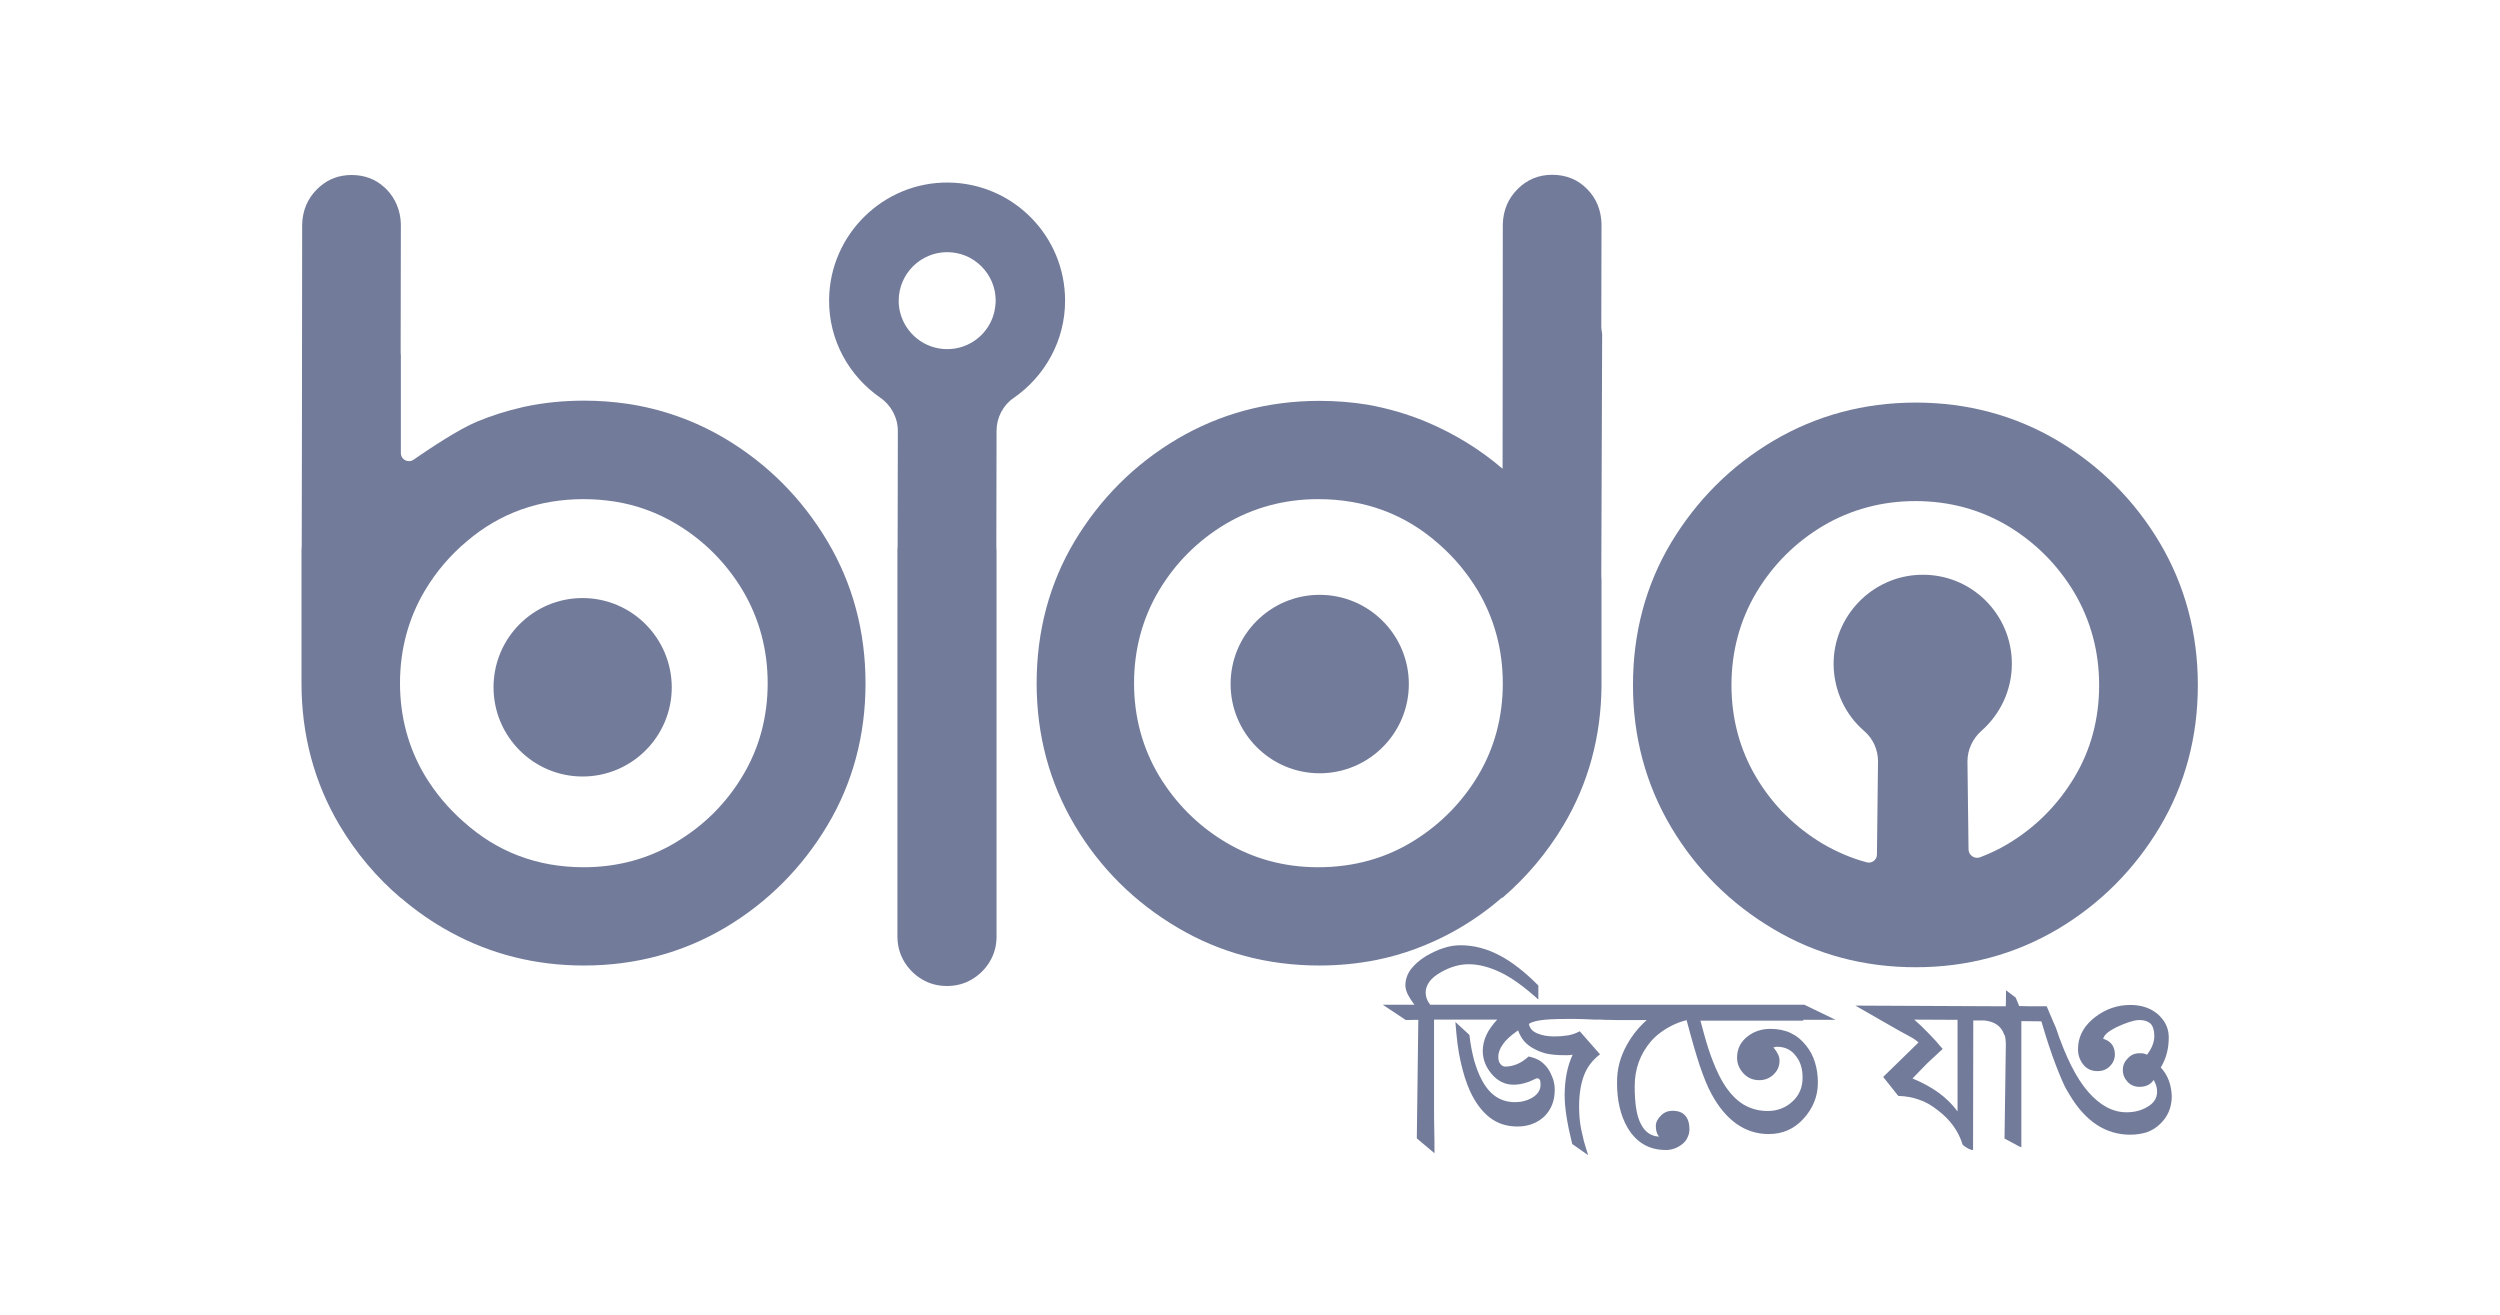
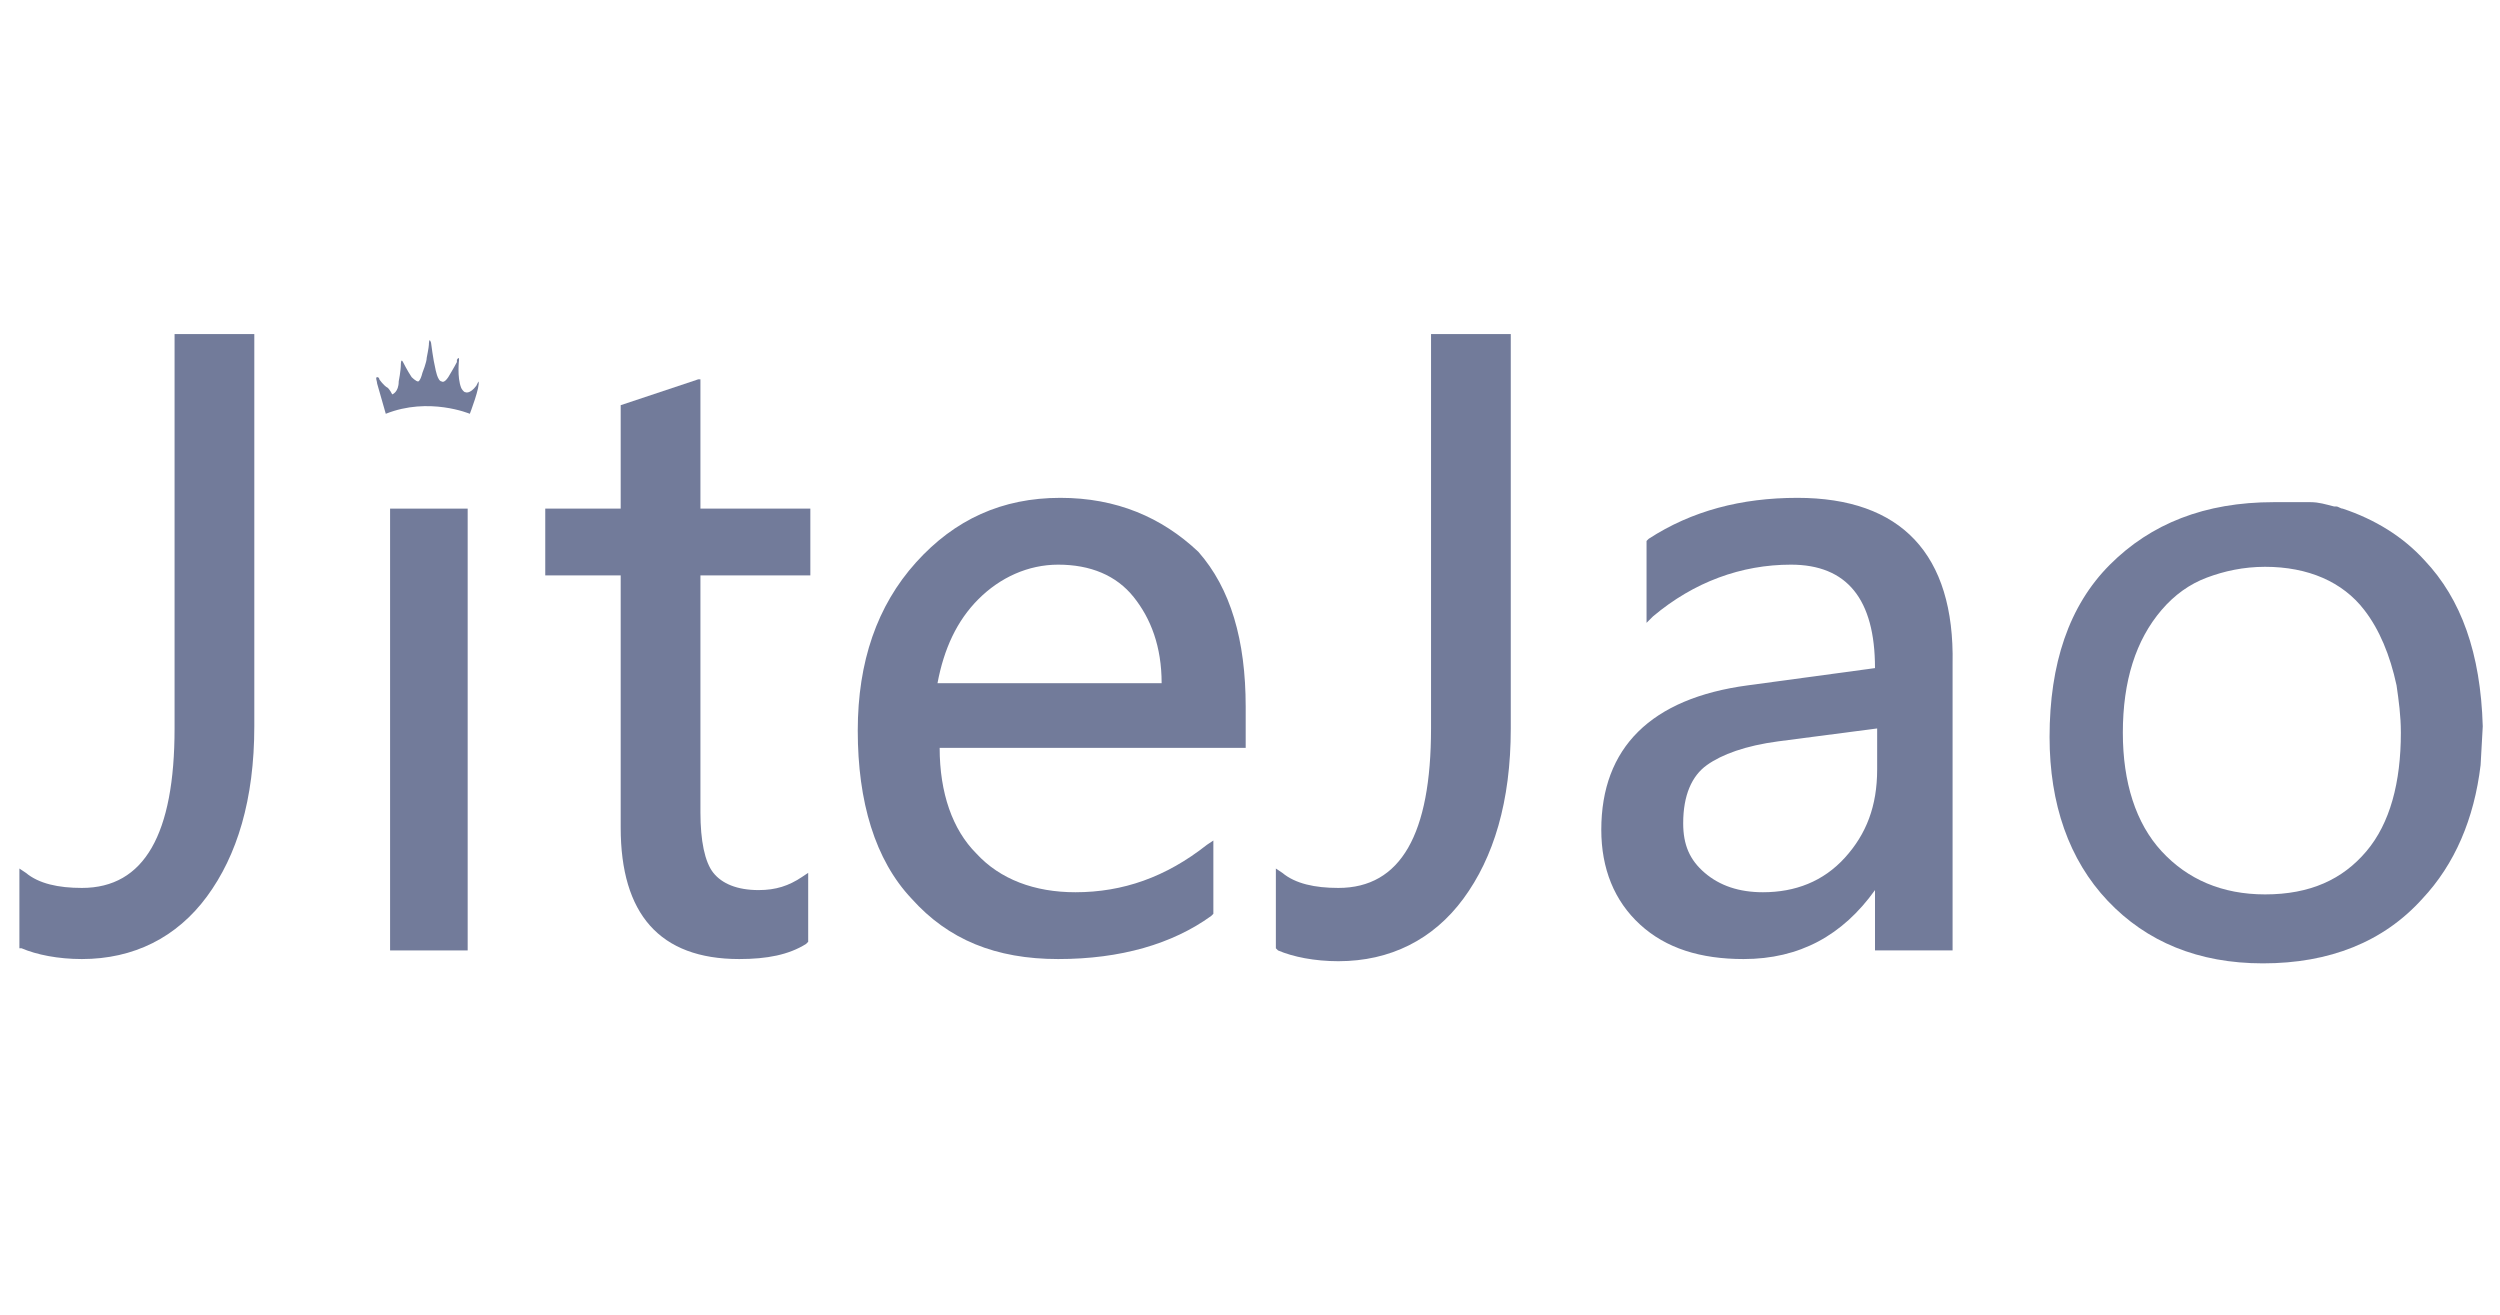
<svg xmlns="http://www.w3.org/2000/svg" version="1.1" id="Layer_1" x="0px" y="0px" viewBox="0 0 116 61" style="enable-background:new 0 0 116 61;" xml:space="preserve">
  <style type="text/css">
	.st0{fill:#727B9A;}
</style>
-   <path class="st0" d="M100.21,25.18c-1.17-1.97-2.77-3.56-4.73-4.73c-1.97-1.17-4.19-1.77-6.59-1.77c-2.4,0-4.62,0.6-6.6,1.77  c-1.98,1.17-3.57,2.77-4.75,4.73c-1.18,1.97-1.77,4.2-1.77,6.61c0,2.4,0.6,4.62,1.77,6.59c1.17,1.97,2.77,3.56,4.75,4.73  c1.98,1.18,4.2,1.77,6.6,1.77c2.4,0,4.61-0.6,6.59-1.77c1.97-1.17,3.56-2.77,4.73-4.73c1.18-1.97,1.77-4.19,1.77-6.59  C101.98,29.38,101.38,27.15,100.21,25.18 M96.25,36.07c-0.77,1.28-1.8,2.32-3.09,3.09c-0.41,0.25-0.85,0.45-1.29,0.62  c-0.25,0.09-0.52-0.09-0.53-0.36l-0.05-4.09c0-0.54,0.24-1.06,0.65-1.42c0.86-0.76,1.41-1.87,1.41-3.11c0-2.32-1.9-4.19-4.23-4.13  c-2.26,0.05-4.07,1.94-4.04,4.19c0.02,1.22,0.56,2.32,1.42,3.06c0.41,0.35,0.64,0.87,0.64,1.41l-0.05,4.32  c0,0.25-0.24,0.43-0.48,0.36c-0.71-0.19-1.38-0.48-2.02-0.85c-1.29-0.77-2.33-1.8-3.1-3.09c-0.76-1.28-1.15-2.72-1.15-4.28  c0-1.56,0.39-3.01,1.15-4.29c0.77-1.29,1.81-2.33,3.1-3.1c1.29-0.76,2.73-1.15,4.29-1.15c1.56,0,3,0.39,4.28,1.15  c1.28,0.77,2.32,1.81,3.09,3.1c0.76,1.29,1.15,2.73,1.15,4.29C97.4,33.35,97.02,34.79,96.25,36.07" />
-   <path class="st0" d="M74.3,15.18l0.01-4.8c-0.02-0.63-0.24-1.18-0.67-1.61c-0.43-0.44-0.98-0.66-1.62-0.66  c-0.62,0-1.16,0.22-1.6,0.66c-0.44,0.44-0.67,0.98-0.69,1.63l-0.01,11.35v0c-1.05-0.9-2.24-1.63-3.55-2.18  c-0.86-0.36-1.76-0.62-2.7-0.79c-0.73-0.12-1.48-0.18-2.25-0.18c-2.4,0-4.62,0.6-6.6,1.77c-1.98,1.17-3.57,2.77-4.75,4.73  c-1.18,1.97-1.77,4.2-1.77,6.61c0,2.4,0.6,4.62,1.77,6.59c1.17,1.97,2.77,3.56,4.75,4.73c1.98,1.18,4.2,1.77,6.6,1.77  c0.92,0,1.8-0.09,2.66-0.26c1.23-0.25,2.41-0.69,3.51-1.29c0.84-0.46,1.61-1,2.31-1.61v0.03c1.12-0.96,2.07-2.08,2.84-3.37  c1.16-1.94,1.75-4.12,1.77-6.47c0-0.04,0-0.08,0-0.12c0-0.04,0-0.08,0-0.12v-4.66c0-0.07-0.01-0.15-0.01-0.22l0.04-11.22  C74.32,15.39,74.31,15.29,74.3,15.18 M68.58,35.99c-0.73,1.22-1.71,2.22-2.91,2.98c-1.32,0.84-2.83,1.27-4.51,1.27  c-1.56,0-3-0.39-4.29-1.16c-1.29-0.77-2.33-1.82-3.1-3.1c-0.76-1.28-1.15-2.72-1.15-4.28c0-1.56,0.39-3.01,1.15-4.29  c0.77-1.29,1.81-2.33,3.1-3.1c1.29-0.76,2.73-1.15,4.29-1.15c2.17,0,4.05,0.7,5.61,2.09c0.71,0.62,1.31,1.34,1.81,2.17  c0.76,1.29,1.15,2.73,1.15,4.29C69.73,33.28,69.34,34.72,68.58,35.99" />
-   <path class="st0" d="M61.23,27.6c-2.28,0-4.13,1.85-4.13,4.14c0,2.28,1.85,4.14,4.13,4.14c2.28,0,4.14-1.85,4.14-4.14  C65.37,29.46,63.52,27.6,61.23,27.6" />
-   <path class="st0" d="M27.03,27.75c-2.28,0-4.13,1.85-4.13,4.14c0,2.28,1.85,4.14,4.13,4.14c2.28,0,4.14-1.85,4.14-4.14  C31.16,29.6,29.31,27.75,27.03,27.75" />
-   <path class="st0" d="M44,8.47c-3.01-0.03-5.5,2.41-5.53,5.43c-0.02,1.89,0.93,3.55,2.37,4.55c0.51,0.35,0.82,0.93,0.82,1.55  l-0.01,5.36c-0.01,0.08-0.01,0.16-0.01,0.24v1.37v15.46v0.12c0,0,0,0,0,0.01c0,0,0,0,0,0.01v0.2v0.01v0.63c0,0.01,0,0.03,0,0.04  c0,0.01,0,0.03,0,0.04c0.01,0.41,0.11,0.78,0.31,1.12c0.21,0.35,0.49,0.63,0.83,0.83c0.35,0.21,0.74,0.31,1.16,0.31  c0.42,0,0.81-0.1,1.16-0.31c0.35-0.21,0.63-0.49,0.83-0.83c0.21-0.35,0.31-0.74,0.31-1.16v-0.68v-0.33V26.96v-1.37  c0-0.08-0.01-0.15-0.01-0.22l0.01-5.38c0-0.61,0.3-1.19,0.8-1.53c1.43-0.99,2.38-2.64,2.38-4.51C49.42,10.94,47,8.5,44,8.47   M46.14,14.46c-0.23,1-1.12,1.74-2.19,1.74c-1.05,0-1.93-0.72-2.18-1.69c-0.05-0.18-0.07-0.37-0.07-0.56c0-1.24,1.01-2.25,2.25-2.25  c1.24,0,2.25,1.01,2.25,2.25C46.2,14.12,46.17,14.29,46.14,14.46" />
-   <path class="st0" d="M33.66,20.36c-1.41-0.84-2.95-1.39-4.59-1.63c-0.64-0.09-1.29-0.14-1.96-0.14c-0.95,0-1.87,0.09-2.76,0.28  c-0.03,0.01-0.06,0.01-0.09,0.02c-0.03,0.01-0.05,0.01-0.08,0.02c-0.7,0.16-1.38,0.38-2.04,0.65c-0.88,0.37-2.2,1.25-2.95,1.77  c-0.25,0.17-0.59,0-0.59-0.31l0-1.2l0-3.34c0-0.03-0.01-0.06-0.01-0.09l0.01-6c-0.02-0.63-0.25-1.18-0.67-1.61  c-0.04-0.04-0.08-0.07-0.12-0.11c-0.41-0.37-0.92-0.55-1.5-0.55c-0.56,0-1.06,0.18-1.47,0.54c-0.05,0.04-0.09,0.08-0.13,0.12  c-0.44,0.44-0.67,0.98-0.69,1.63l-0.01,9.52L14,25.34c-0.01,0.08-0.01,0.15-0.01,0.23v1.37v4.77c0,2.4,0.6,4.62,1.77,6.59  c0.77,1.29,1.72,2.42,2.84,3.37v-0.01c0.7,0.6,1.47,1.14,2.3,1.59c1.88,1.03,3.96,1.55,6.19,1.55c2.4,0,4.61-0.6,6.58-1.77  c1.96-1.17,3.55-2.77,4.72-4.73c1.18-1.97,1.77-4.19,1.77-6.59c0-2.4-0.59-4.62-1.77-6.6C37.21,23.13,35.62,21.53,33.66,20.36   M34.47,35.98c-0.72,1.21-1.69,2.21-2.88,2.96c-0.08,0.05-0.16,0.1-0.24,0.15c-1.27,0.76-2.7,1.15-4.27,1.15  c-2.15,0-4.02-0.71-5.58-2.12c-0.7-0.61-1.3-1.33-1.79-2.14c-0.76-1.28-1.15-2.72-1.15-4.28c0-1.56,0.39-3.01,1.15-4.29  c0.53-0.89,1.19-1.66,1.97-2.31c1.52-1.29,3.33-1.94,5.4-1.94c0.49,0,0.97,0.04,1.43,0.11c1.02,0.16,1.98,0.51,2.87,1.04  c1.28,0.77,2.32,1.81,3.09,3.1c0.76,1.29,1.15,2.73,1.15,4.29C35.62,33.27,35.23,34.71,34.47,35.98" />
-   <path class="st0" d="M100.26,49.53c0.25-0.41,0.37-0.87,0.37-1.39c0-0.31-0.09-0.58-0.26-0.81c-0.09-0.12-0.19-0.23-0.32-0.33  c-0.33-0.25-0.73-0.37-1.2-0.37c-0.59,0-1.13,0.18-1.62,0.55c-0.06,0.05-0.13,0.1-0.18,0.15c-0.42,0.38-0.63,0.83-0.63,1.35  c0,0.27,0.08,0.51,0.24,0.71c0.16,0.21,0.39,0.31,0.67,0.31c0.22,0,0.41-0.07,0.56-0.22c0.16-0.16,0.24-0.34,0.24-0.56  c0-0.19-0.05-0.34-0.14-0.46c-0.09-0.12-0.23-0.21-0.4-0.26c0.01-0.07,0.06-0.15,0.15-0.24c0.09-0.09,0.27-0.2,0.51-0.32  c0.44-0.2,0.76-0.3,0.99-0.31h0.09c0.2,0.01,0.35,0.07,0.46,0.17c0.11,0.12,0.17,0.31,0.17,0.57c0,0.28-0.11,0.57-0.34,0.87  c-0.05-0.03-0.11-0.05-0.17-0.06c-0.06-0.01-0.12-0.01-0.18-0.01c-0.22,0-0.4,0.08-0.54,0.24c-0.15,0.14-0.23,0.32-0.23,0.54  c0,0.22,0.08,0.4,0.23,0.56c0.14,0.14,0.32,0.22,0.54,0.22c0.3,0,0.52-0.11,0.66-0.32c0.1,0.17,0.16,0.35,0.16,0.54  c0,0.31-0.16,0.55-0.47,0.72c-0.27,0.16-0.59,0.24-0.95,0.24c-0.64,0-1.23-0.32-1.78-0.95c-0.55-0.63-1.05-1.63-1.5-2.98l-0.14-0.32  l-0.28-0.66l0,0v-0.01h-0.34h-0.49l-0.45-0.01l-0.16-0.39l-0.45-0.34l-0.01,0.74h-0.52l-6.46-0.03c0,0,0.61,0.35,1.22,0.7  c0.59,0.34,1.19,0.68,1.28,0.72c0.18,0.09,0.32,0.19,0.43,0.29l-1.64,1.6l0.7,0.88c0.35,0.01,0.68,0.07,0.98,0.18  c0.3,0.1,0.58,0.27,0.86,0.49c0.58,0.44,0.96,0.98,1.15,1.6c0.06,0.05,0.12,0.09,0.18,0.13c0.05,0.03,0.1,0.06,0.16,0.08  c0.05,0.02,0.1,0.03,0.14,0.03l0.01-6.01h0.16l0.36,0c0.19,0.02,0.47,0.08,0.68,0.28c0.09,0.09,0.17,0.2,0.22,0.34  c0.02,0.04,0.04,0.07,0.05,0.1c0.02,0.06,0.03,0.17,0.04,0.32c0,0.04,0,0.08,0,0.13l-0.06,4.31c0.11,0.06,0.22,0.11,0.32,0.17  c0.09,0.05,0.18,0.09,0.26,0.14c0.08,0.05,0.15,0.08,0.2,0.09v-0.5v-0.97c0-0.38,0-0.79,0-1.23c0-0.44,0-0.87,0-1.28v-1.12v-0.75  l0.93,0.01c0.11,0.38,0.22,0.73,0.32,1.04c0.12,0.37,0.24,0.7,0.35,0.99c0.11,0.29,0.22,0.55,0.32,0.78c0.1,0.23,0.21,0.43,0.32,0.6  c0.74,1.24,1.68,1.85,2.81,1.85c0.27,0,0.53-0.04,0.76-0.11c0.23-0.08,0.43-0.2,0.61-0.37c0.37-0.34,0.56-0.78,0.56-1.31  C100.75,50.33,100.59,49.89,100.26,49.53 M90.83,47.32v4.25c-0.24-0.33-0.54-0.62-0.88-0.87c-0.35-0.25-0.75-0.47-1.21-0.66  c0.23-0.24,0.46-0.47,0.68-0.7c0.23-0.22,0.47-0.44,0.72-0.67c-0.24-0.29-0.47-0.54-0.68-0.75c-0.21-0.22-0.42-0.42-0.64-0.61  c0,0,0,0,0,0L90.83,47.32L90.83,47.32z" />
-   <path class="st0" d="M83.67,47.32L83.67,47.32h1.5l-1.45-0.7h-0.05h-0.5h-4.63h-0.05H78.2h-0.15h-0.48h-2.84h-0.94h-7.13l0,0l-0.3,0  c-0.14-0.18-0.21-0.37-0.21-0.57c0-0.17,0.06-0.33,0.17-0.49c0.11-0.16,0.29-0.31,0.54-0.45c0.44-0.25,0.87-0.37,1.28-0.37  c0.47,0,0.97,0.13,1.49,0.38c0.52,0.25,1.1,0.67,1.75,1.26v-0.65c-0.61-0.62-1.21-1.09-1.8-1.4c-0.59-0.31-1.19-0.47-1.81-0.47  c-0.26,0-0.52,0.04-0.79,0.13c-0.26,0.08-0.53,0.21-0.81,0.37c-0.31,0.19-0.54,0.4-0.71,0.62c-0.16,0.22-0.25,0.47-0.25,0.74  c0,0.13,0.04,0.27,0.11,0.42c0.08,0.15,0.18,0.31,0.31,0.48h-1.47l1.07,0.71l0.58-0.01l-0.07,5.5l0.82,0.69c0-0.35,0-0.72-0.01-1.09  c-0.01-0.32-0.01-0.68-0.01-1.07c0-0.39,0-0.78,0-1.16v-1.11c0-0.07,0-0.15,0-0.22l0,0v-1.55h0.27h0.48h2.18  c-0.22,0.24-0.39,0.47-0.5,0.71c-0.11,0.24-0.17,0.49-0.17,0.74c0,0.39,0.14,0.75,0.41,1.07c0.28,0.33,0.62,0.5,1.02,0.5  c0.1,0,0.21-0.01,0.33-0.03c0.12-0.02,0.25-0.06,0.39-0.11c0.12-0.05,0.21-0.09,0.27-0.12c0.06-0.03,0.1-0.04,0.11-0.04  c0.03,0,0.07,0.02,0.1,0.05c0.04,0.04,0.05,0.12,0.05,0.26c0,0.24-0.13,0.44-0.38,0.59c-0.24,0.14-0.5,0.21-0.8,0.21  c-0.33,0-0.62-0.08-0.88-0.25c-0.26-0.17-0.48-0.43-0.67-0.79c-0.14-0.26-0.25-0.56-0.35-0.9c-0.09-0.34-0.17-0.73-0.22-1.18  l-0.65-0.6c0.03,0.37,0.06,0.71,0.1,1.02c0.04,0.31,0.09,0.59,0.15,0.85c0.06,0.25,0.12,0.49,0.19,0.71  c0.07,0.22,0.15,0.42,0.23,0.61c0.25,0.54,0.55,0.95,0.92,1.24c0.36,0.28,0.79,0.42,1.29,0.42c0.5,0,0.92-0.16,1.25-0.47  c0.32-0.32,0.48-0.73,0.48-1.23c0-0.18-0.03-0.35-0.08-0.51c-0.06-0.16-0.13-0.32-0.23-0.47c-0.1-0.14-0.22-0.26-0.36-0.36  c-0.14-0.09-0.32-0.16-0.54-0.21c-0.19,0.17-0.37,0.29-0.55,0.36c-0.18,0.07-0.35,0.11-0.52,0.11c-0.1,0-0.18-0.04-0.24-0.12  c-0.04-0.05-0.07-0.1-0.08-0.16c-0.01-0.05-0.02-0.11-0.02-0.17c0-0.19,0.07-0.39,0.22-0.59c0.14-0.21,0.38-0.42,0.7-0.64  c0.07,0.19,0.16,0.36,0.28,0.5c0.12,0.14,0.29,0.27,0.49,0.37c0.19,0.1,0.39,0.18,0.61,0.22c0.22,0.04,0.46,0.06,0.71,0.06  c0.07,0,0.14,0,0.22,0c0.07,0,0.14-0.01,0.22-0.02c-0.25,0.54-0.37,1.17-0.37,1.89c0,0.58,0.12,1.32,0.35,2.25l0.74,0.52  c-0.08-0.24-0.14-0.46-0.2-0.66c-0.05-0.2-0.09-0.39-0.13-0.57c-0.03-0.18-0.06-0.35-0.07-0.51c-0.01-0.16-0.02-0.33-0.02-0.5  c0-0.59,0.08-1.08,0.23-1.47c0.15-0.39,0.4-0.71,0.74-0.97l-0.94-1.07c-0.16,0.09-0.34,0.15-0.53,0.19  c-0.19,0.03-0.42,0.05-0.68,0.05c-0.29,0-0.54-0.05-0.76-0.14c-0.13-0.06-0.23-0.12-0.28-0.2c-0.06-0.07-0.09-0.15-0.11-0.24  c0.09-0.07,0.27-0.13,0.54-0.17c0.27-0.04,0.65-0.06,1.15-0.06h0.51c0.19,0,0.4,0.01,0.63,0.02c0.12,0.01,0.25,0.01,0.4,0.01  c0.09,0,0.19,0,0.28,0.01l0.6,0.01h0.36h1c-0.37,0.33-0.67,0.7-0.91,1.13c-0.16,0.28-0.28,0.57-0.36,0.87  c-0.08,0.3-0.11,0.6-0.11,0.92c0,0.81,0.16,1.5,0.48,2.06c0.41,0.7,1,1.05,1.79,1.05c0.27,0,0.52-0.09,0.74-0.26  c0.12-0.09,0.21-0.2,0.26-0.32c0.06-0.12,0.09-0.25,0.09-0.39c0-0.27-0.07-0.49-0.2-0.63c-0.13-0.15-0.33-0.22-0.59-0.22  c-0.2,0-0.38,0.07-0.52,0.21c-0.07,0.07-0.13,0.14-0.18,0.23c-0.05,0.09-0.07,0.18-0.07,0.28c0,0.2,0.05,0.36,0.15,0.48  c-0.37-0.02-0.65-0.21-0.84-0.58c-0.2-0.37-0.29-0.95-0.29-1.76c0-0.8,0.25-1.49,0.76-2.09c0.14-0.16,0.3-0.3,0.48-0.43  c0.18-0.13,0.37-0.24,0.56-0.33c0.19-0.09,0.39-0.16,0.59-0.21l0.02,0c0.23,0.87,0.43,1.57,0.61,2.11c0.19,0.56,0.37,1,0.55,1.32  c0.33,0.61,0.72,1.07,1.16,1.38c0.44,0.31,0.93,0.47,1.49,0.47c0.65,0,1.19-0.24,1.62-0.72c0.22-0.24,0.38-0.5,0.49-0.77  c0.11-0.27,0.17-0.58,0.17-0.9c0-0.35-0.05-0.66-0.14-0.95c-0.09-0.29-0.23-0.55-0.41-0.77c-0.41-0.52-0.95-0.77-1.65-0.77  c-0.4,0-0.75,0.11-1.05,0.34c-0.33,0.25-0.5,0.58-0.5,1c0,0.27,0.1,0.51,0.3,0.73c0.2,0.21,0.44,0.31,0.73,0.31  c0.26,0,0.48-0.09,0.66-0.26c0.19-0.18,0.28-0.39,0.28-0.65c0-0.09-0.02-0.19-0.07-0.29c-0.05-0.1-0.12-0.21-0.21-0.32  c0.05-0.02,0.1-0.03,0.16-0.03c0.37,0,0.67,0.14,0.88,0.43c0.21,0.26,0.31,0.59,0.31,1c0,0.46-0.16,0.83-0.47,1.11  c-0.31,0.29-0.7,0.44-1.15,0.44c-0.41,0-0.78-0.1-1.12-0.3c-0.33-0.2-0.64-0.52-0.91-0.95c-0.17-0.27-0.34-0.62-0.5-1.03  c-0.15-0.37-0.29-0.81-0.43-1.32l-0.16-0.59h4.3H83.67z" />
+   <path class="st0" d="M22.2,17.7l-0.1,0.2c-0.3,0.4-0.5,0.3-0.5,0.3c-0.1,0-0.2-0.2-0.2-0.2c-0.2-0.5-0.1-1.3-0.1-1.3  c0-0.2-0.1,0-0.1,0l0,0.1c-0.1,0.2-0.4,0.7-0.4,0.7c-0.2,0.3-0.3,0.2-0.3,0.2c-0.2,0-0.3-0.6-0.3-0.6c-0.1-0.4-0.2-1.2-0.2-1.2  c-0.1-0.3-0.1,0.1-0.1,0.1c0,0.1-0.1,0.6-0.1,0.6c0,0.2-0.2,0.7-0.2,0.7c-0.1,0.4-0.2,0.4-0.2,0.4c-0.1,0-0.3-0.2-0.3-0.2  c-0.2-0.3-0.4-0.7-0.4-0.7c-0.1-0.2-0.1,0.1-0.1,0.1c0,0.3-0.1,0.8-0.1,0.8c0,0.5-0.3,0.6-0.3,0.6C18.1,18.1,18,18,18,18  c-0.2-0.1-0.4-0.4-0.4-0.4c0,0,0-0.1-0.1-0.1c-0.1,0,0,0.2,0,0.3c0,0,0.4,1.4,0.4,1.4c2-0.8,3.9,0,3.9,0S22.3,17.9,22.2,17.7  C22.4,17.5,22.2,17.7,22.2,17.7z" />
+   <path class="st0" d="M8.1,33.8c0,4.9-1.4,7.4-4.3,7.4c-1.1,0-2-0.2-2.6-0.7l-0.3-0.2V44L1,44c0.7,0.3,1.7,0.5,2.8,0.5  c2.4,0,4.4-1,5.8-2.9c1.4-1.9,2.2-4.5,2.2-7.9V15.5H8.1V33.8z" />
+   <rect x="18.1" y="23.6" class="st0" width="3.6" height="20.5" />
+   <path class="st0" d="M32.4,17.6l-3.6,1.2v4.8h-3.5v3.1h3.5v11.7c0,4,1.8,6.1,5.5,6.1c1.3,0,2.3-0.2,3.1-0.7l0.1-0.1v-3.2l-0.3,0.2  c-0.6,0.4-1.2,0.6-2,0.6c-1,0-1.7-0.3-2.1-0.8c-0.4-0.5-0.6-1.5-0.6-2.8V26.7h5.1v-3.1h-5.1V17.6z" />
+   <path class="st0" d="M49.2,23.1c-2.7,0-4.9,1-6.7,3c-1.8,2-2.7,4.6-2.7,7.8c0,3.3,0.8,6,2.5,7.8c1.7,1.9,3.9,2.8,6.8,2.8  c2.9,0,5.3-0.7,7.1-2l0.1-0.1V39l-0.3,0.2c-1.9,1.5-3.9,2.2-6.1,2.2c-1.9,0-3.5-0.6-4.6-1.8c-1.1-1.1-1.7-2.8-1.7-4.9h14.2v-1.9  c0-3.1-0.7-5.5-2.2-7.2C53.9,24,51.8,23.1,49.2,23.1z M43.5,31.7c0.3-1.6,0.9-2.9,1.9-3.9c1-1,2.3-1.6,3.7-1.6  c1.5,0,2.7,0.5,3.5,1.5c0.8,1,1.3,2.3,1.3,4H43.5z" />
+   <path class="st0" d="M66.4,33.8c0,4.9-1.4,7.4-4.3,7.4c-1.1,0-2-0.2-2.6-0.7l-0.3-0.2V44l0.1,0.1c0.7,0.3,1.7,0.5,2.8,0.5  c2.4,0,4.4-1,5.8-2.9c1.4-1.9,2.2-4.5,2.2-7.9V15.5h-3.7V33.8z" />
+   <path class="st0" d="M83.4,23.1c-2.6,0-4.9,0.6-6.9,1.9l-0.1,0.1v3.8l0.3-0.3c1.9-1.6,4.1-2.4,6.4-2.4c2.6,0,3.9,1.6,3.9,4.8  l-5.9,0.8c-4.5,0.6-6.8,2.9-6.8,6.7c0,1.8,0.6,3.3,1.8,4.4c1.2,1.1,2.8,1.6,4.8,1.6c2.6,0,4.6-1.1,6.1-3.2v2.8h3.6V30.8  C90.7,25.7,88.2,23.1,83.4,23.1z M87.1,35.7c0,1.7-0.5,3-1.5,4.1c-1,1.1-2.3,1.6-3.8,1.6c-1.1,0-2-0.3-2.7-0.9c-0.7-0.6-1-1.3-1-2.3  c0-1.3,0.4-2.2,1.1-2.7h0c0.7-0.5,1.8-0.9,3.3-1.1l4.6-0.6V35.7z" />
+   <path class="st0" d="M112.5,26c-1-1.1-2.3-1.9-3.8-2.4c-0.1,0-0.2-0.1-0.3-0.1l-0.1,0c-0.4-0.1-0.7-0.2-1.1-0.2l-0.1,0  c-0.1,0-0.2,0-0.3,0c0,0-0.1,0-0.1,0c-0.1,0-0.2,0-0.3,0c0,0-0.1,0-0.1,0l0,0c-0.3,0-0.5,0-0.8,0c-3.2,0-5.7,1-7.6,2.9  c-1.9,1.9-2.8,4.6-2.8,8c0,3.1,0.9,5.7,2.7,7.6c1.8,1.9,4.2,2.9,7.2,2.9c3.1,0,5.6-1,7.4-3c1.5-1.6,2.4-3.7,2.7-6.2l0.1-1.8  C115.1,30.3,114.2,27.8,112.5,26L112.5,26z M109.8,39.5c-1.1,1.3-2.6,2-4.7,2c-2,0-3.6-0.7-4.8-2c-1.2-1.3-1.8-3.2-1.8-5.5  c0-2.4,0.6-4.3,1.8-5.7c0.6-0.7,1.3-1.2,2.1-1.5c0.8-0.3,1.7-0.5,2.7-0.5c2,0,3.6,0.7,4.6,2c0.7,0.9,1.2,2.1,1.5,3.5  c0.1,0.7,0.2,1.4,0.2,2.2C111.4,36.3,110.9,38.2,109.8,39.5z" />
</svg>
